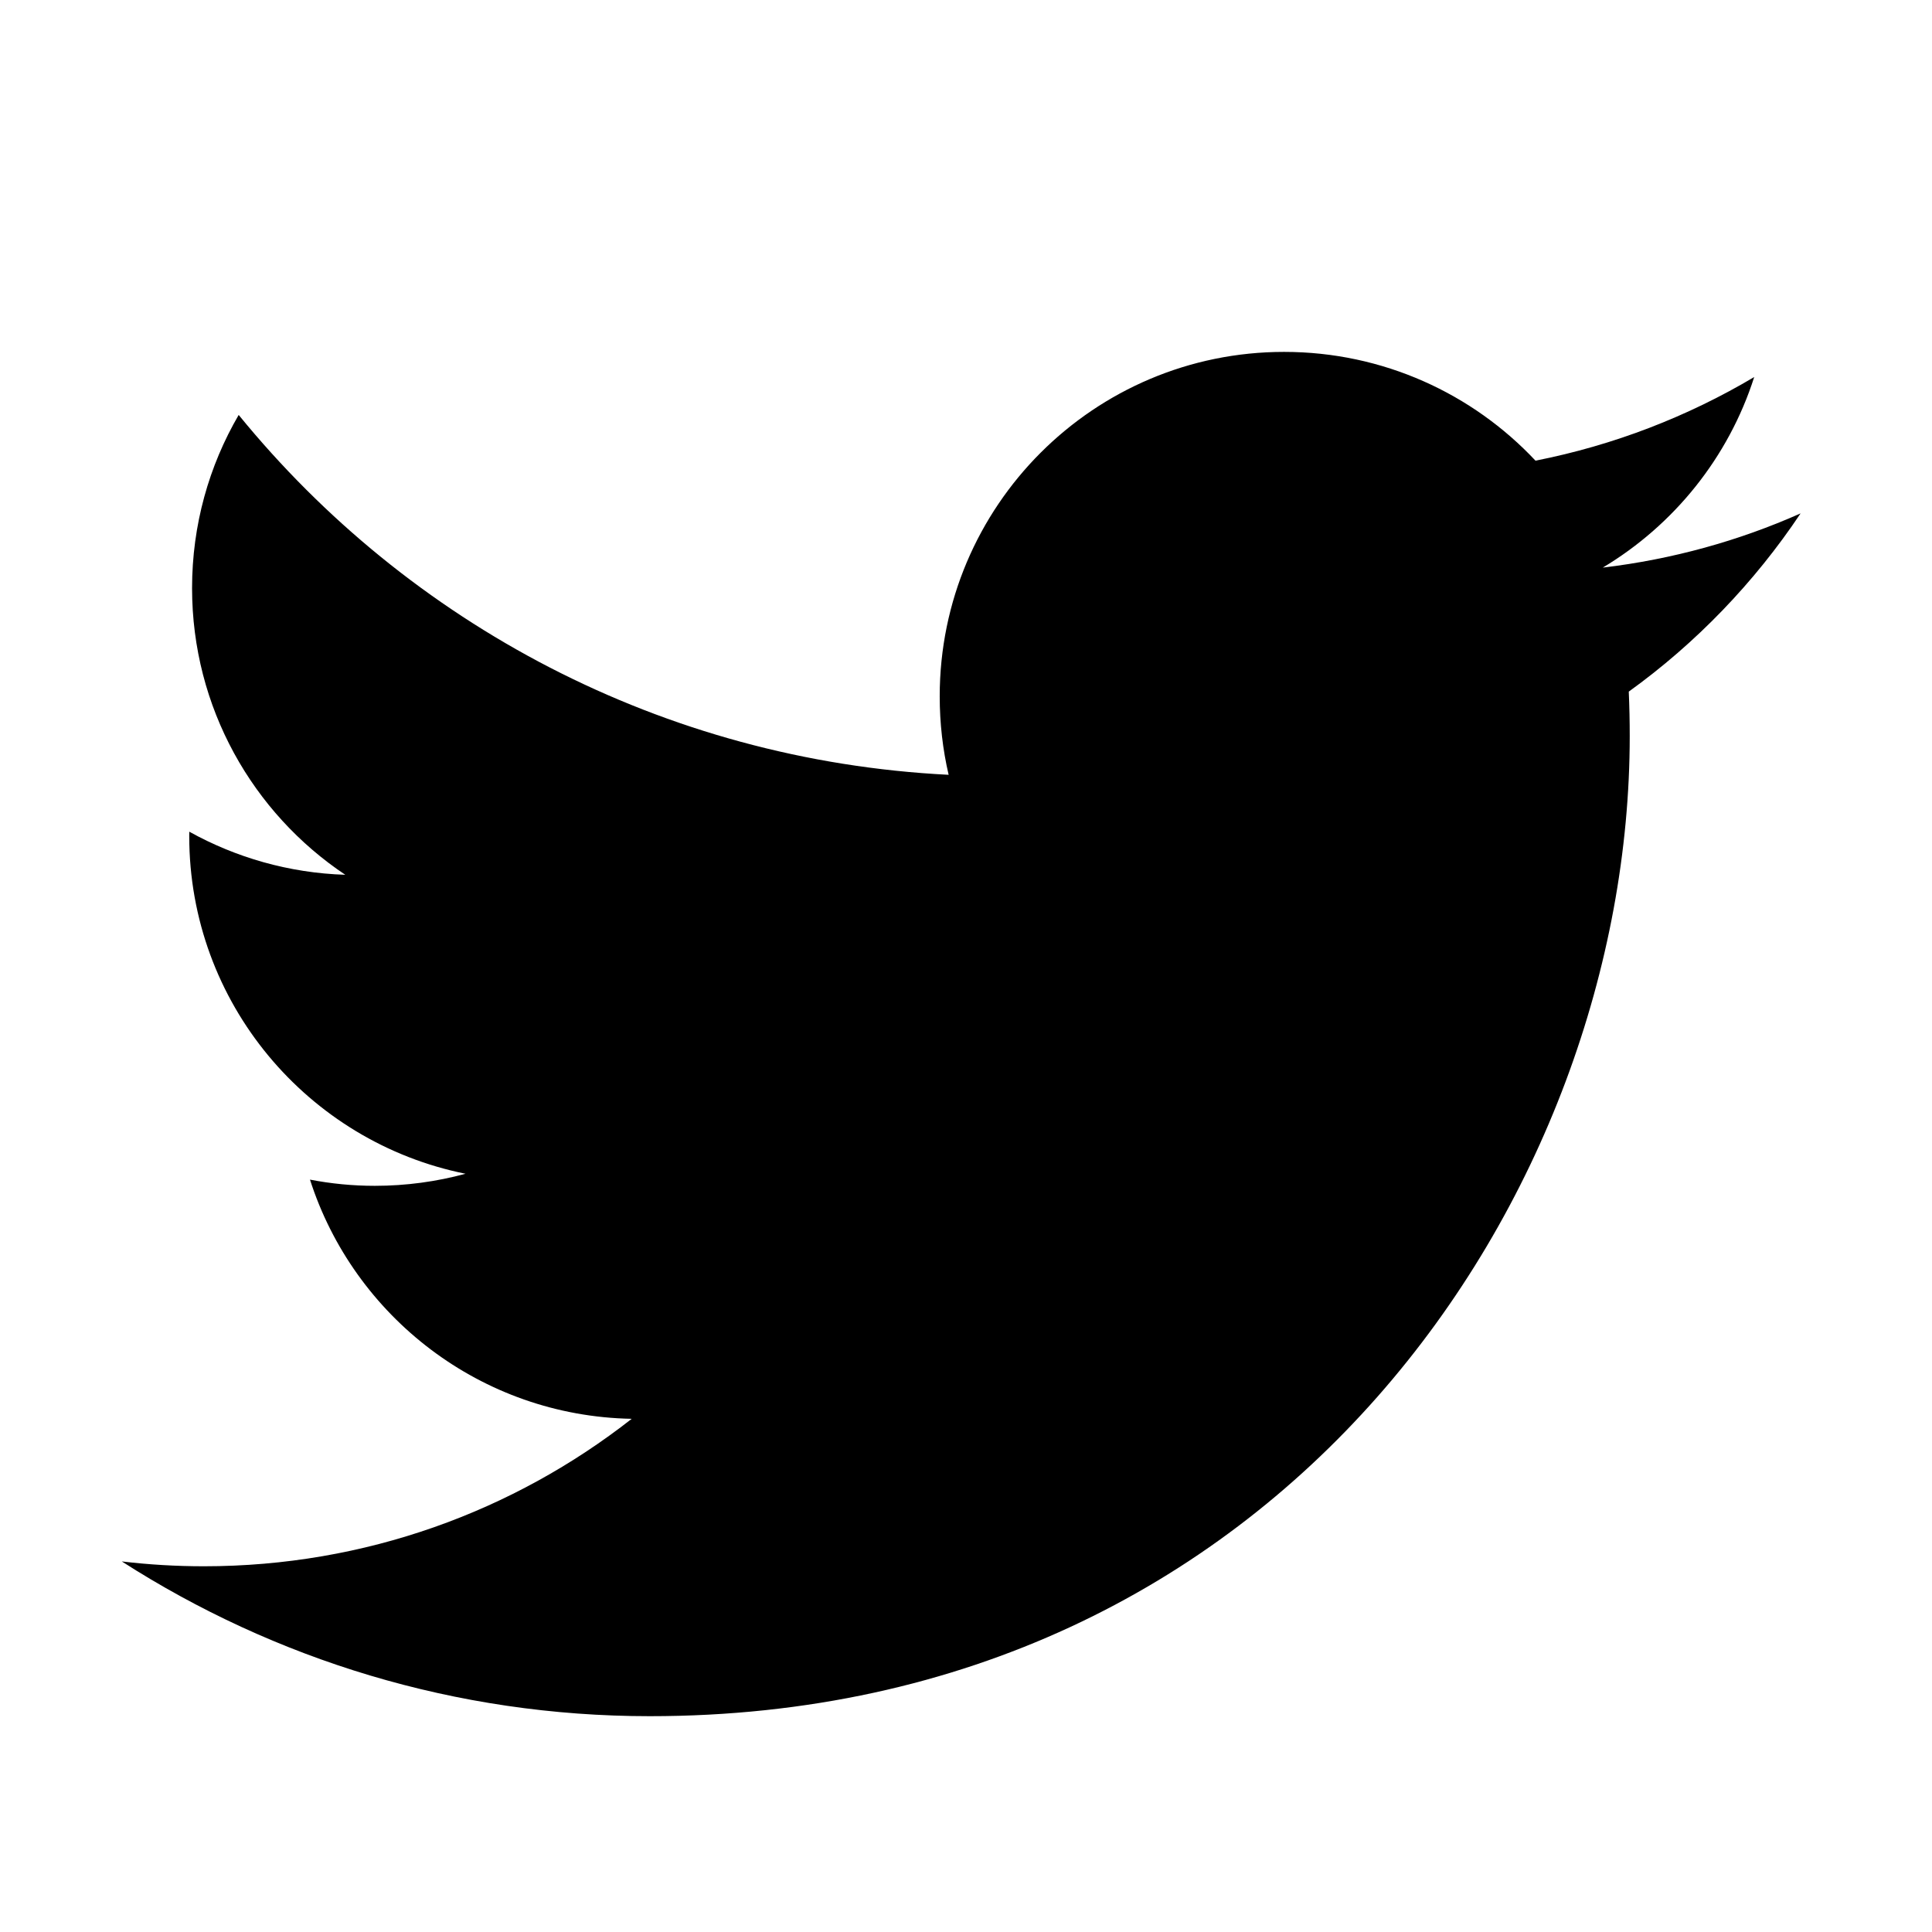
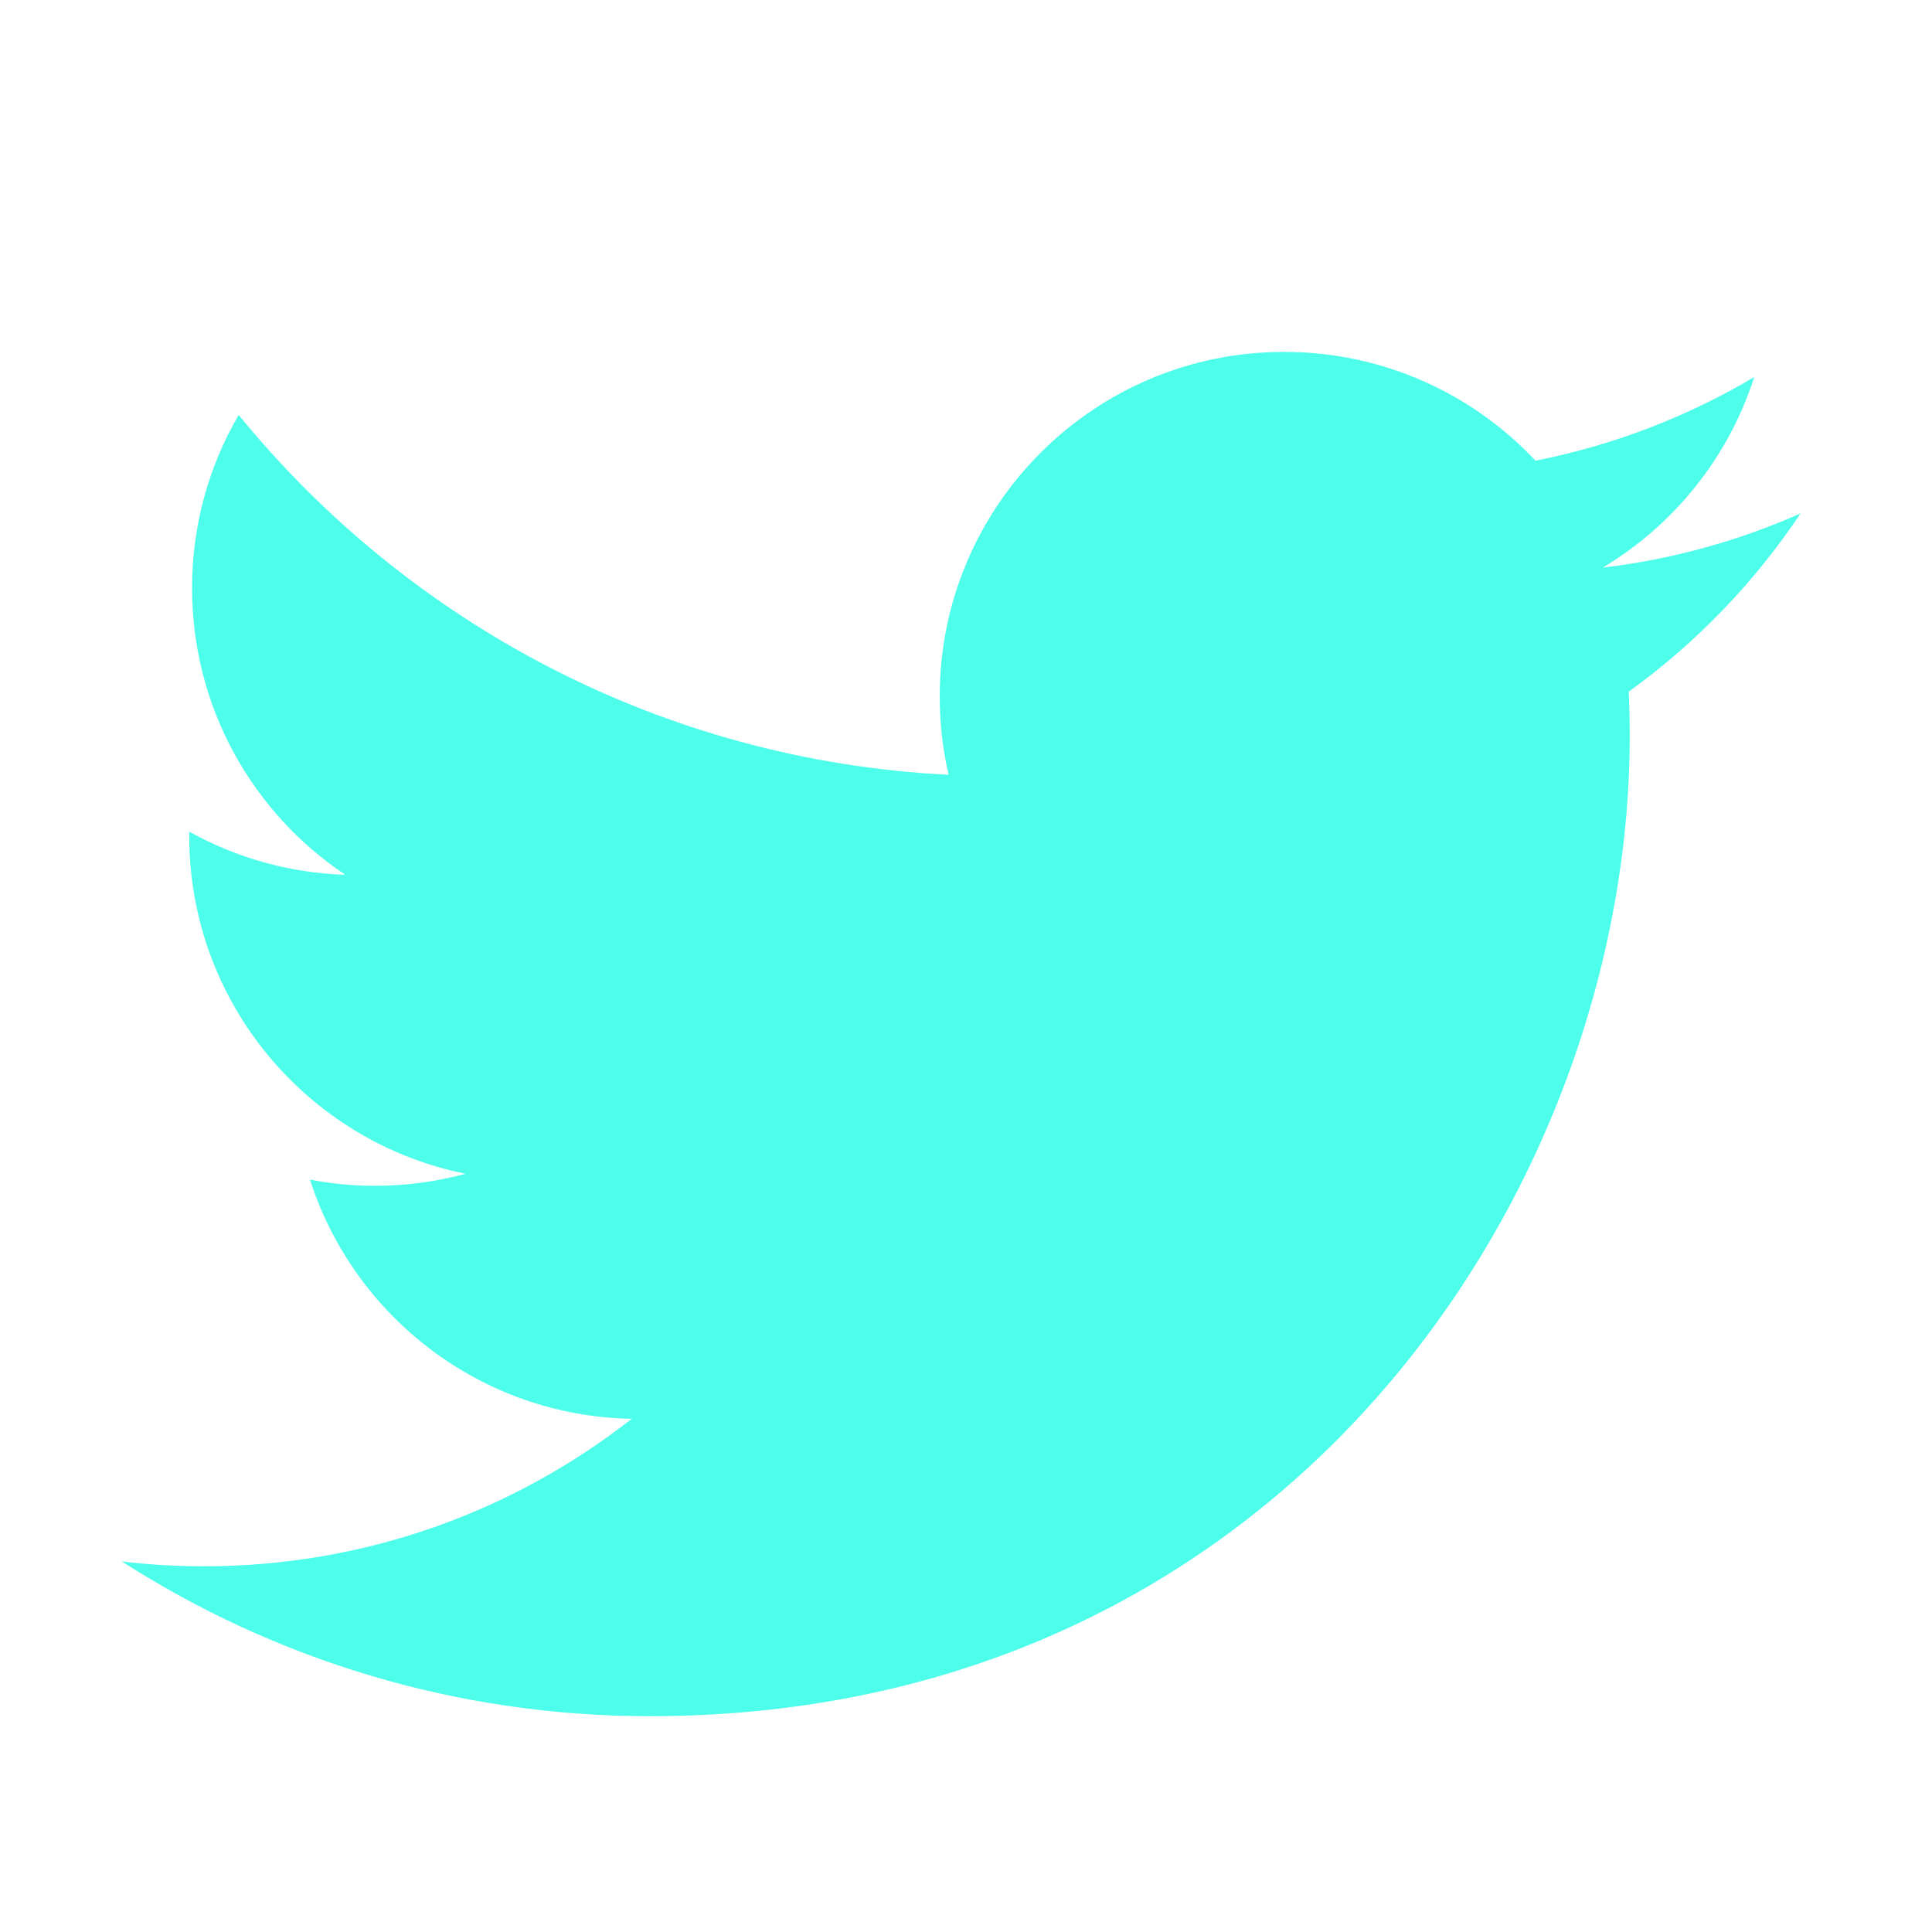
<svg xmlns="http://www.w3.org/2000/svg" enable-background="new 0 0 56.693 56.693" height="56.693px" id="Layer_1" version="1.1" viewBox="0 0 56.693 56.693" width="56.693px" x="0px" xml:space="preserve" y="0px">
-   <path d="M52.837,15.065c-1.811,0.805-3.76,1.348-5.805,1.591c2.088-1.25,3.689-3.23,4.444-5.592c-1.953,1.159-4.115,2-6.418,2.454  c-1.843-1.964-4.47-3.192-7.377-3.192c-5.581,0-10.106,4.525-10.106,10.107c0,0.791,0.089,1.562,0.262,2.303  c-8.4-0.422-15.848-4.445-20.833-10.56c-0.87,1.492-1.368,3.228-1.368,5.082c0,3.506,1.784,6.6,4.496,8.412  c-1.656-0.053-3.215-0.508-4.578-1.265c-0.001,0.042-0.001,0.085-0.001,0.128c0,4.896,3.484,8.98,8.108,9.91  c-0.848,0.23-1.741,0.354-2.663,0.354c-0.652,0-1.285-0.063-1.902-0.182c1.287,4.015,5.019,6.938,9.441,7.019  c-3.459,2.711-7.816,4.327-12.552,4.327c-0.815,0-1.62-0.048-2.411-0.142c4.474,2.869,9.786,4.541,15.493,4.541  c18.591,0,28.756-15.4,28.756-28.756c0-0.438-0.009-0.875-0.028-1.309C49.769,18.873,51.483,17.092,52.837,15.065z" />
+   <defs id="defs8763" />
+   <path d="M52.837,15.065c-1.811,0.805-3.76,1.348-5.805,1.591c2.088-1.25,3.689-3.23,4.444-5.592c-1.953,1.159-4.115,2-6.418,2.454  c-1.843-1.964-4.47-3.192-7.377-3.192c-5.581,0-10.106,4.525-10.106,10.107c0,0.791,0.089,1.562,0.262,2.303  c-8.4-0.422-15.848-4.445-20.833-10.56c-0.87,1.492-1.368,3.228-1.368,5.082c0,3.506,1.784,6.6,4.496,8.412  c-1.656-0.053-3.215-0.508-4.578-1.265c-0.001,0.042-0.001,0.085-0.001,0.128c0,4.896,3.484,8.98,8.108,9.91  c-0.848,0.23-1.741,0.354-2.663,0.354c-0.652,0-1.285-0.063-1.902-0.182c1.287,4.015,5.019,6.938,9.441,7.019  c-3.459,2.711-7.816,4.327-12.552,4.327c-0.815,0-1.62-0.048-2.411-0.142c4.474,2.869,9.786,4.541,15.493,4.541  c18.591,0,28.756-15.4,28.756-28.756c0-0.438-0.009-0.875-0.028-1.309C49.769,18.873,51.483,17.092,52.837,15.065z" id="path8759" style="fill:#4dffeb;fill-opacity:1" />
</svg>
